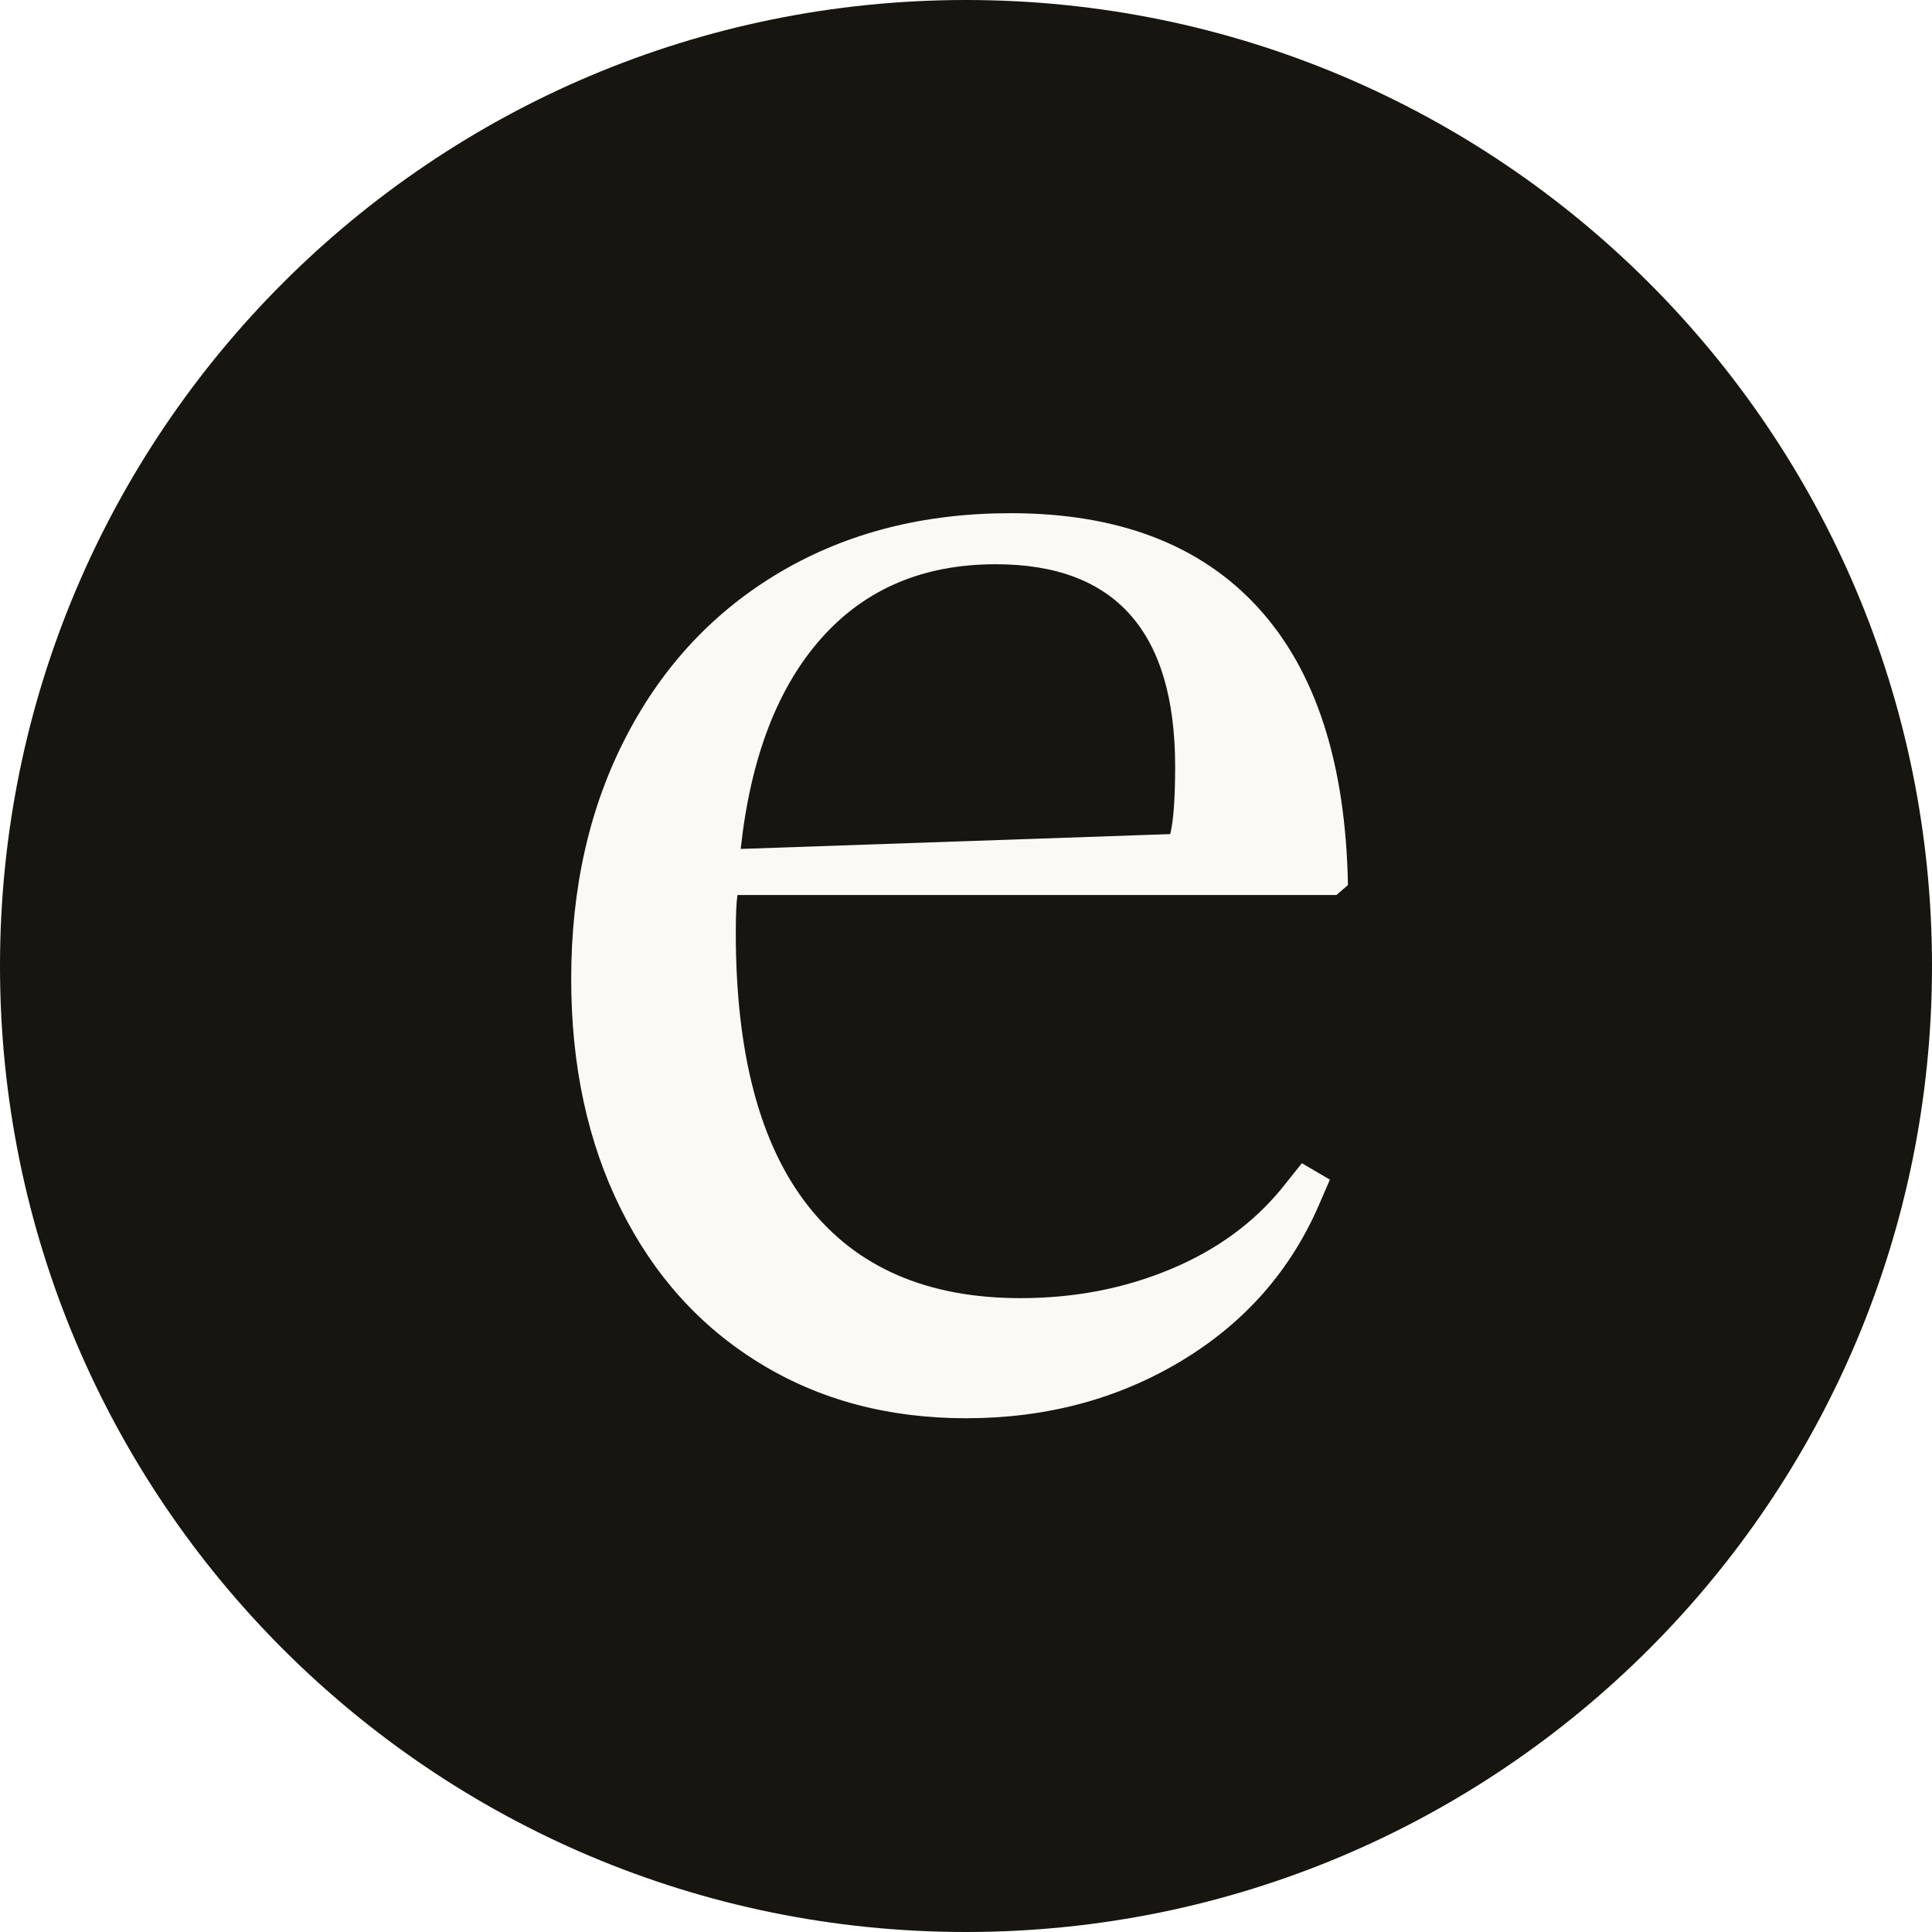
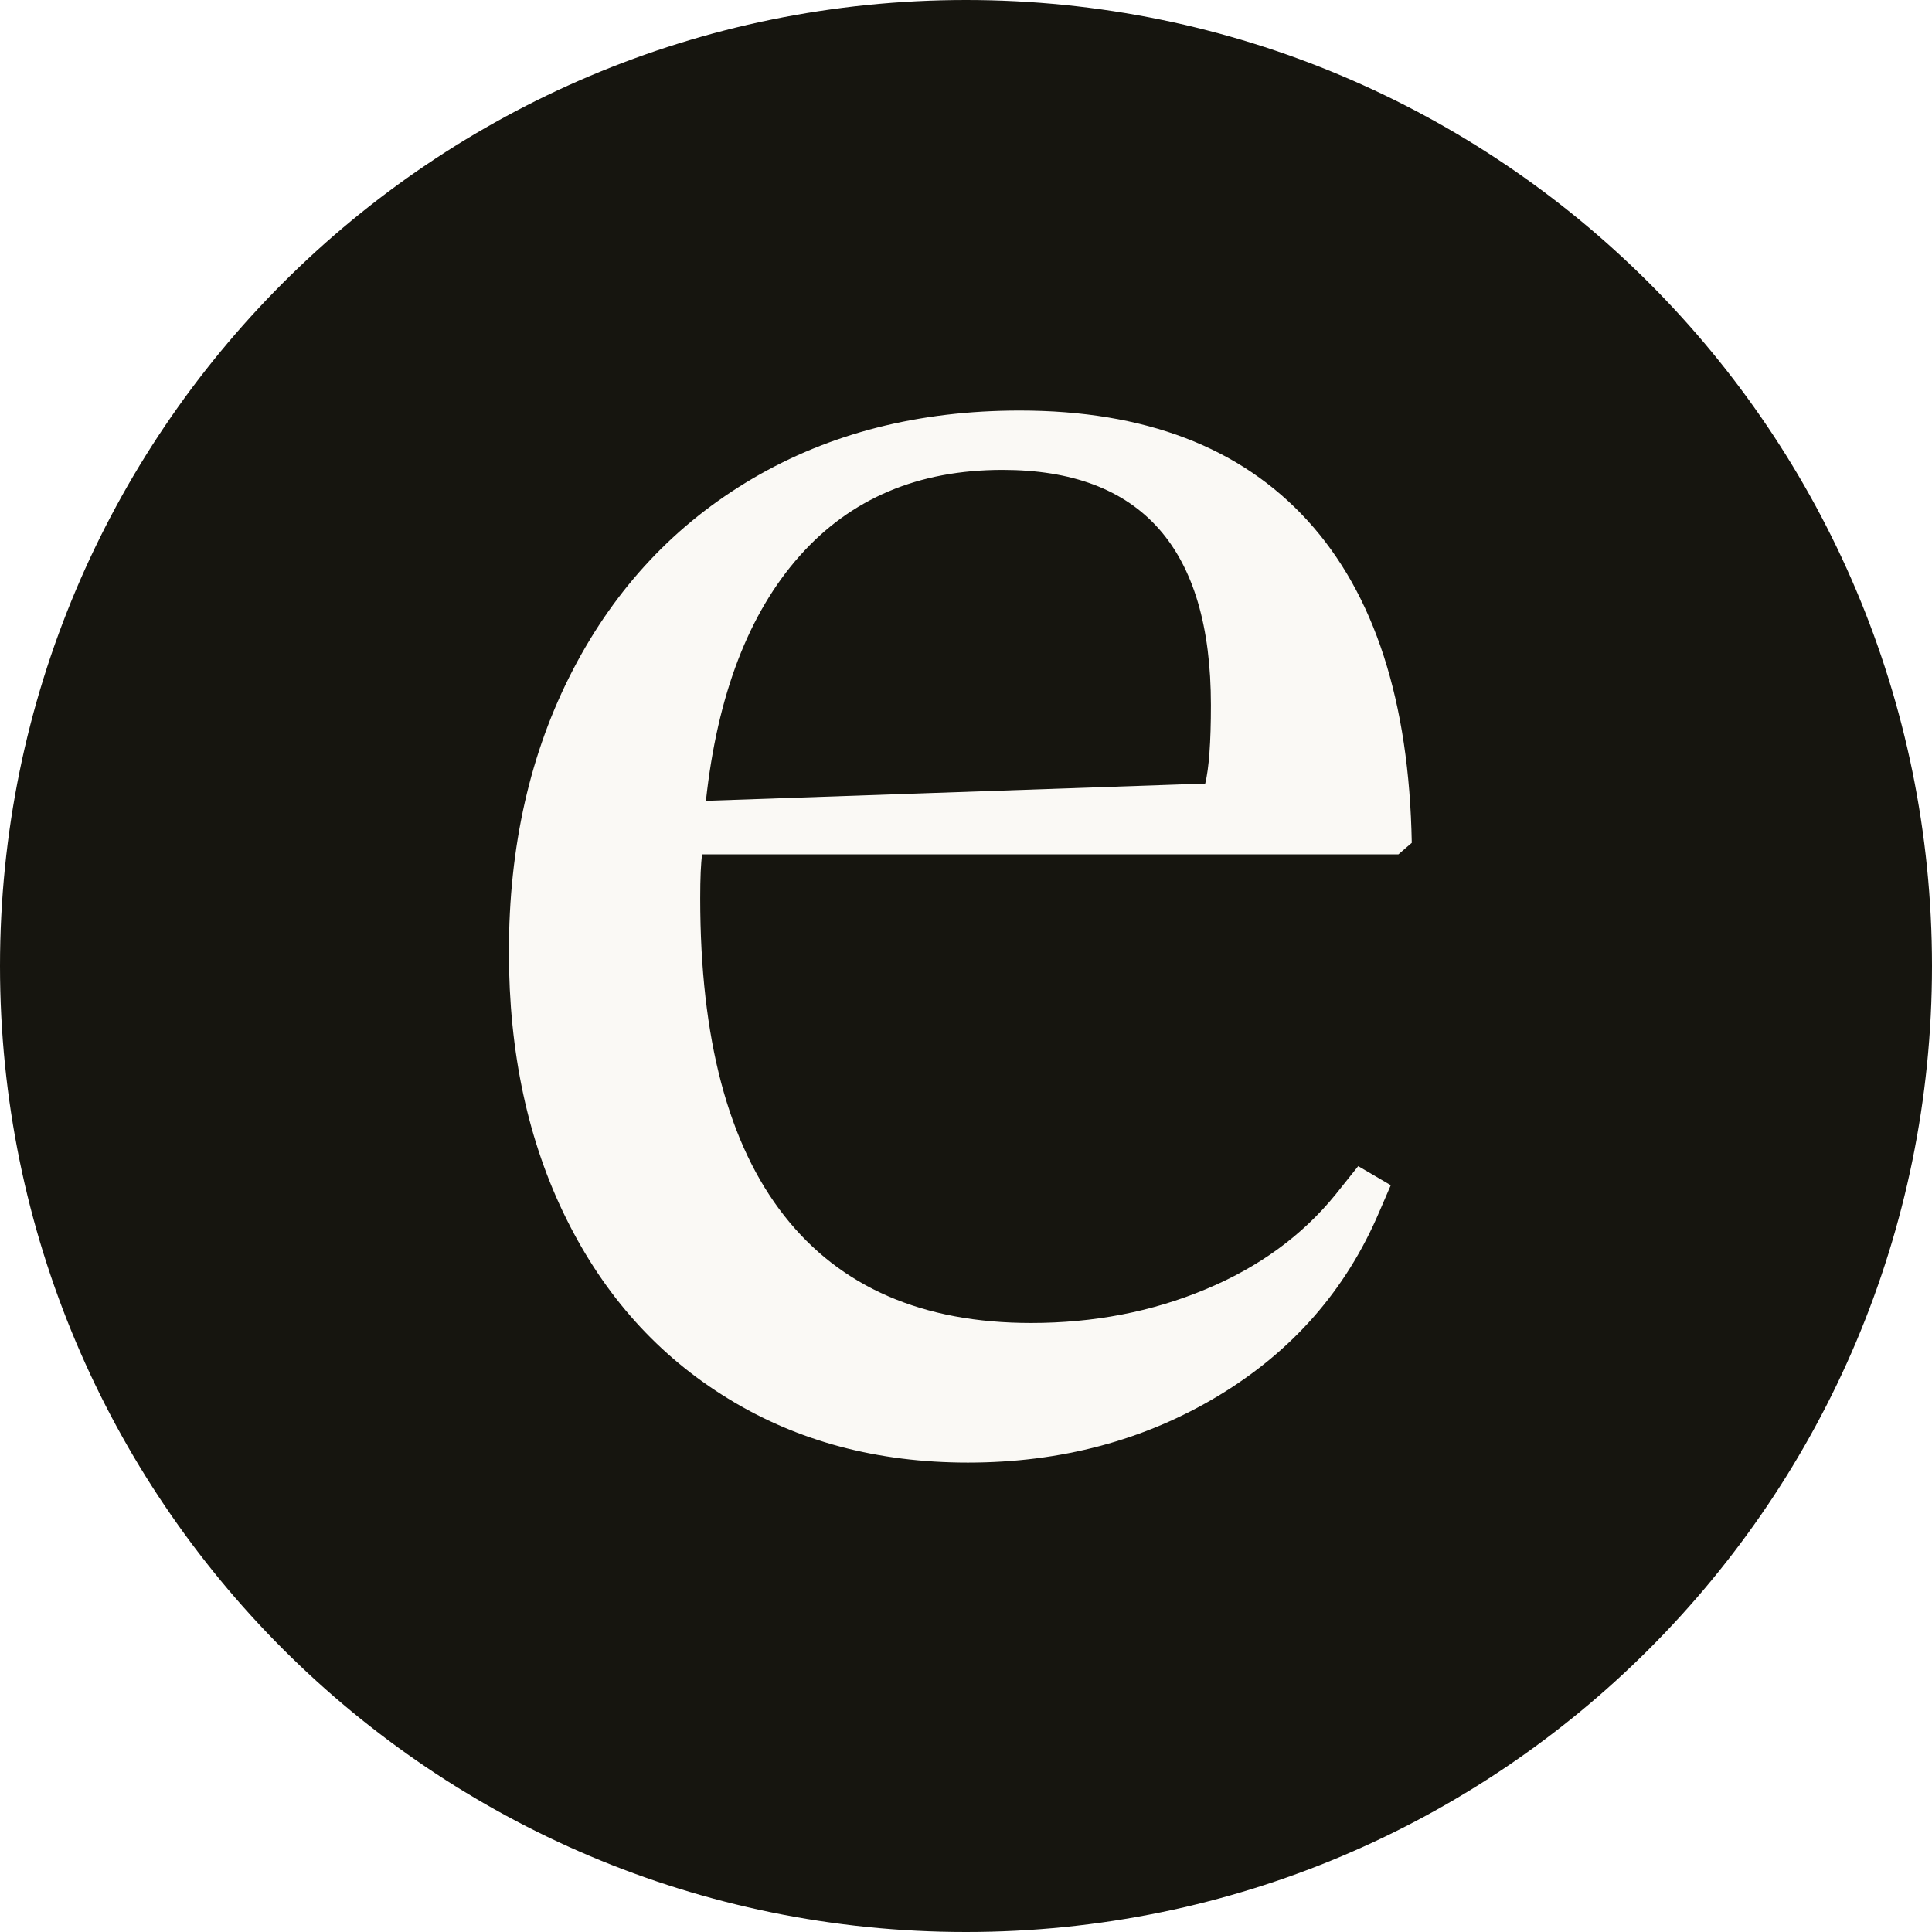
<svg xmlns="http://www.w3.org/2000/svg" viewBox="0 0 64 64">
  <circle cx="32" cy="32" r="32" fill="#16150f" />
-   <g transform="translate(18.7 17) scale(0.585)" fill="#faf9f5">
+   <g transform="translate(16.6 13.6) scale(0.68)" fill="#faf9f5">
    <path d="M 14.543 7.082 C 12.059 9.879 10.535 13.855 9.977 19.012 L 34.301 18.172 C 34.484 17.426 34.578 16.152 34.578 14.352 C 34.578 6.711 31.191 2.891 24.422 2.891 C 20.32 2.891 17.027 4.285 14.543 7.082 M 9.793 21.621 C 9.73 22.055 9.699 22.77 9.699 23.762 C 9.699 30.598 11.062 35.754 13.797 39.23 C 16.531 42.711 20.539 44.449 25.816 44.449 C 28.863 44.449 31.691 43.906 34.301 42.816 C 36.906 41.734 39.02 40.195 40.637 38.207 L 41.754 36.809 L 43.34 37.738 L 42.777 39.043 C 41.16 42.836 38.555 45.816 34.949 47.992 C 31.348 50.164 27.277 51.25 22.742 51.25 C 18.332 51.25 14.434 50.211 11.051 48.129 C 7.66 46.051 5.039 43.133 3.176 39.371 C 1.312 35.613 0.379 31.277 0.379 26.371 C 0.379 21.215 1.418 16.633 3.5 12.629 C 5.582 8.621 8.5 5.516 12.258 3.309 C 16.02 1.102 20.352 0 25.262 0 C 31.348 0 36.023 1.785 39.285 5.359 C 42.543 8.93 44.238 14.164 44.363 21.059 L 43.711 21.621 Z M 9.793 21.621 " />
  </g>
</svg>
